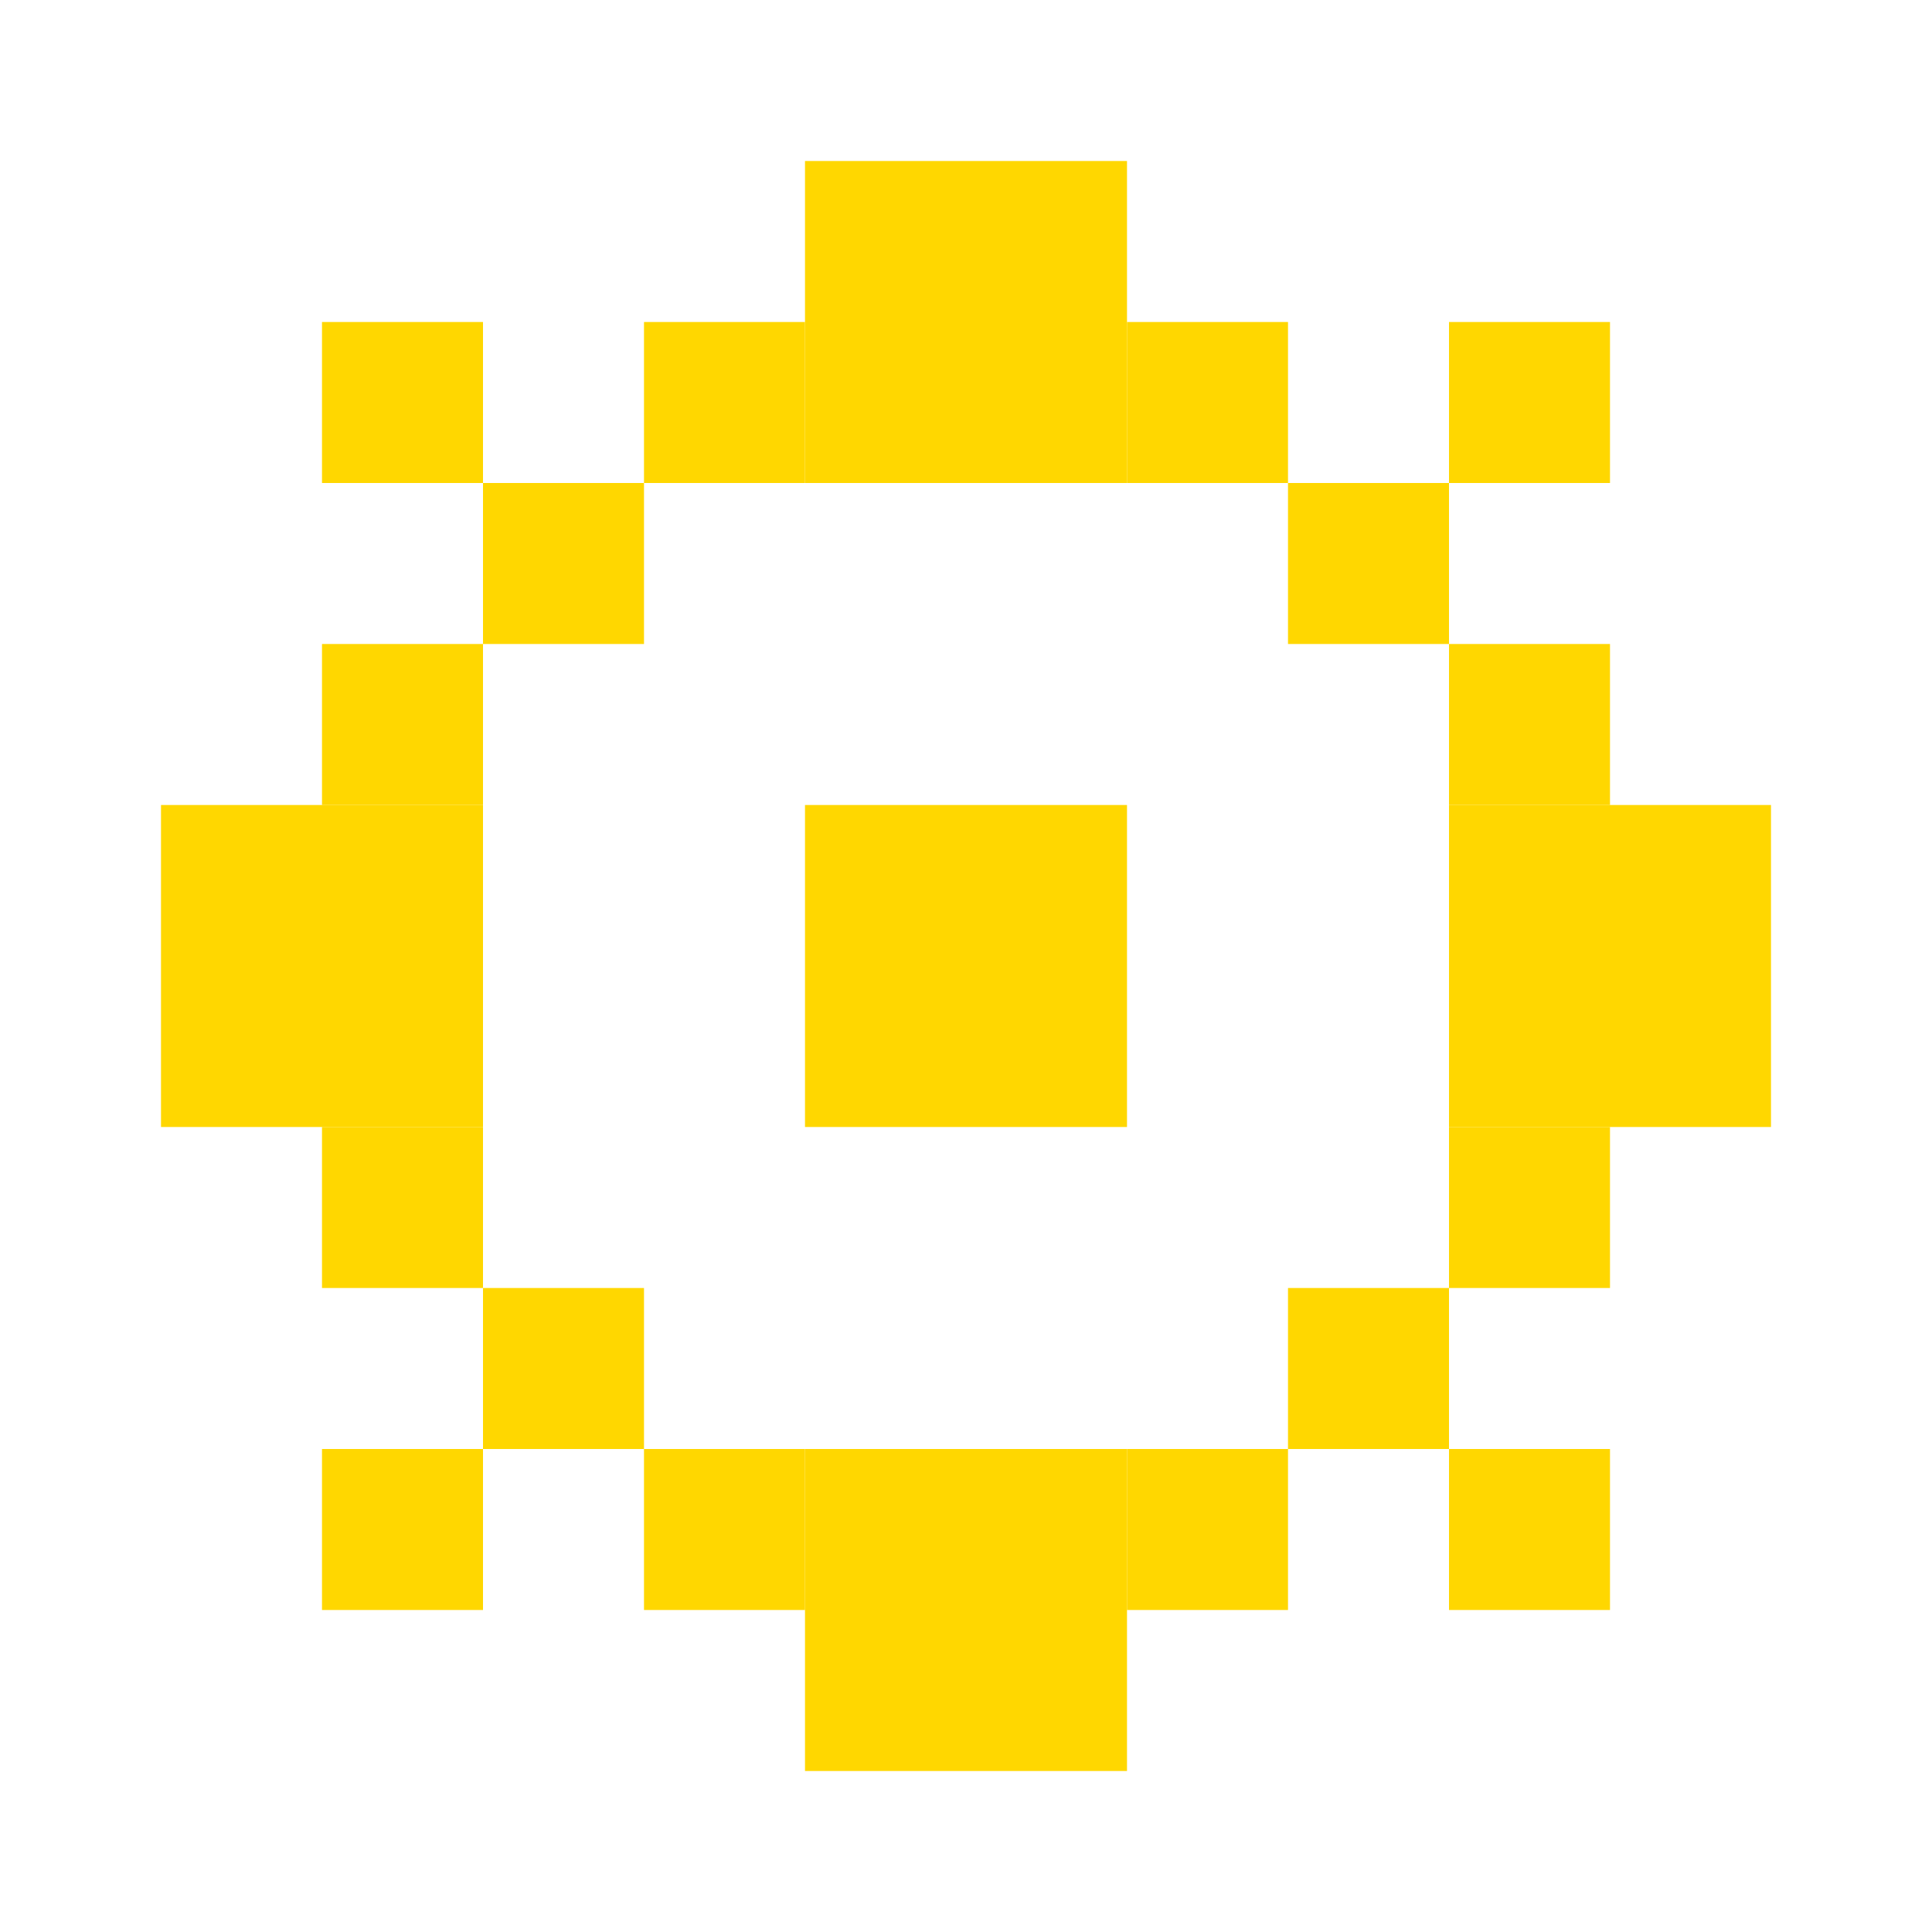
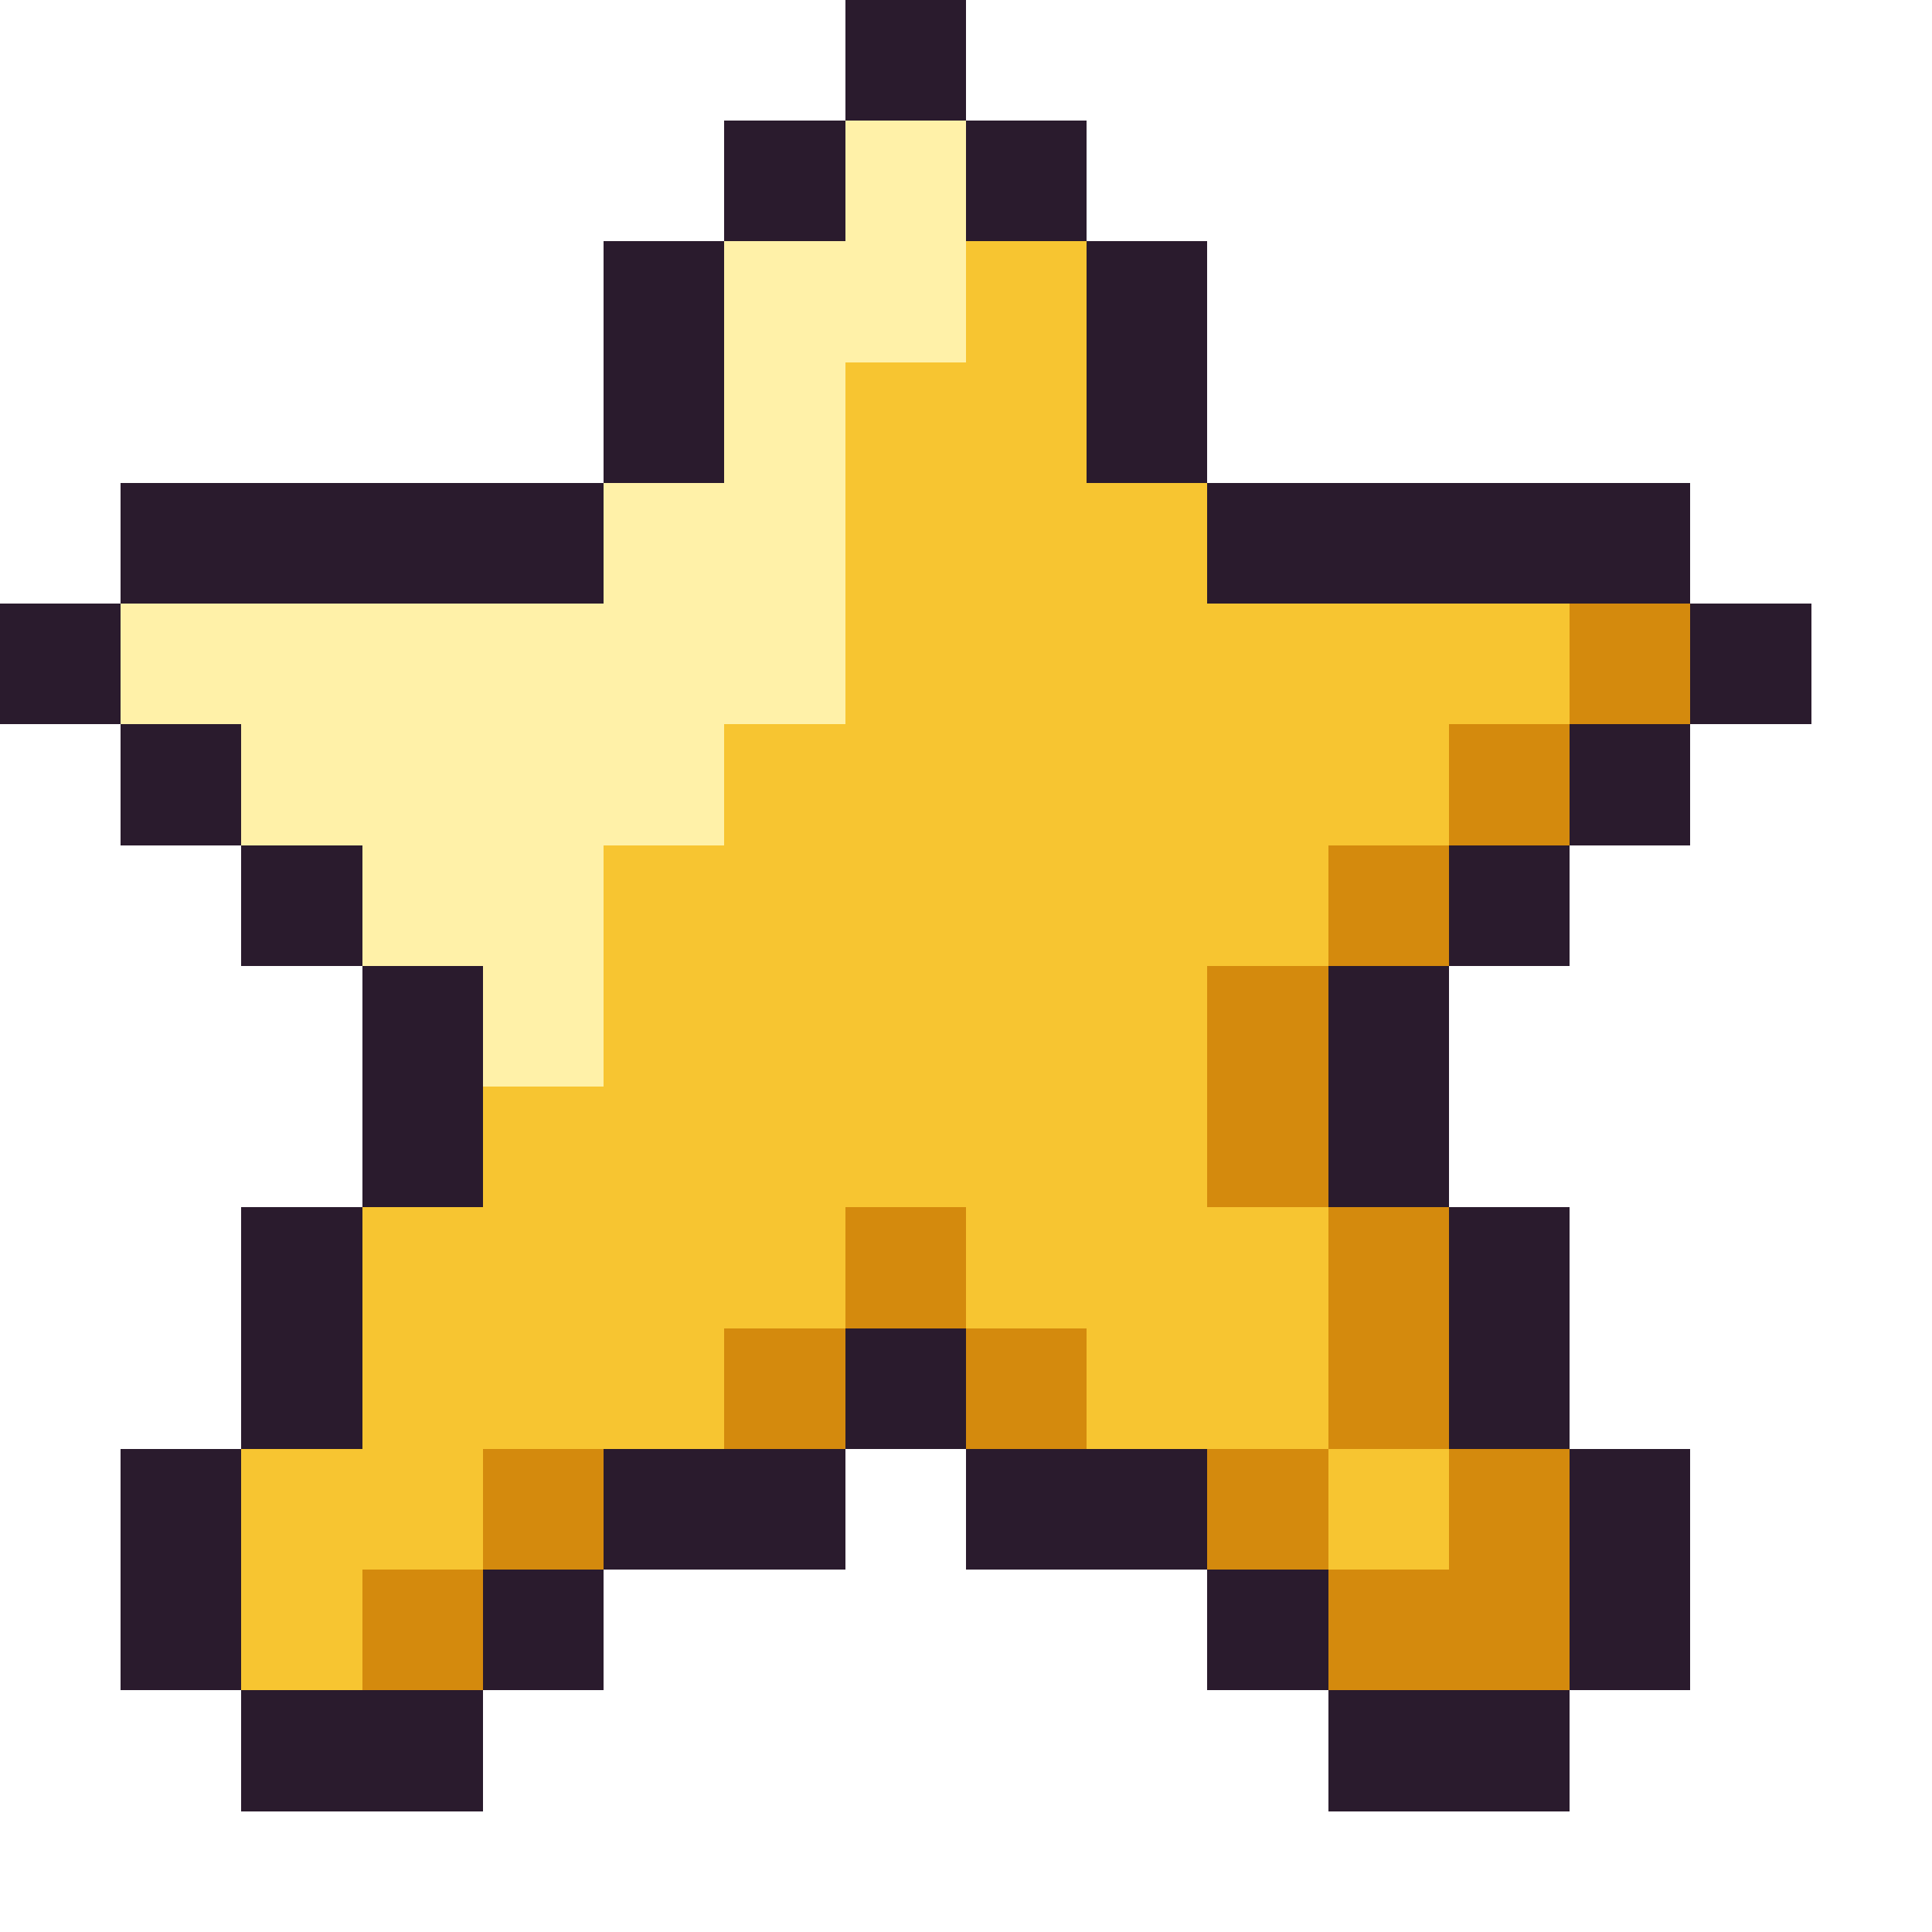
- <svg xmlns="http://www.w3.org/2000/svg" width="24" height="24" viewBox="0 0 24 24">
-   <rect x="0" y="0" width="24" height="24" fill="transparent" />
-   <g fill="#FFD700">
-     <rect x="10" y="10" width="4" height="4" />
-     <rect x="10" y="2" width="4" height="4" />
-     <rect x="8" y="4" width="2" height="2" />
-     <rect x="14" y="4" width="2" height="2" />
-     <rect x="10" y="18" width="4" height="4" />
-     <rect x="8" y="18" width="2" height="2" />
-     <rect x="14" y="18" width="2" height="2" />
-     <rect x="2" y="10" width="4" height="4" />
-     <rect x="4" y="8" width="2" height="2" />
-     <rect x="4" y="14" width="2" height="2" />
-     <rect x="18" y="10" width="4" height="4" />
-     <rect x="18" y="8" width="2" height="2" />
-     <rect x="18" y="14" width="2" height="2" />
-     <rect x="4" y="4" width="2" height="2" />
-     <rect x="6" y="6" width="2" height="2" />
-     <rect x="18" y="4" width="2" height="2" />
-     <rect x="16" y="6" width="2" height="2" />
-     <rect x="4" y="18" width="2" height="2" />
-     <rect x="6" y="16" width="2" height="2" />
-     <rect x="18" y="18" width="2" height="2" />
-     <rect x="16" y="16" width="2" height="2" />
-   </g>
+ <svg xmlns="http://www.w3.org/2000/svg" width="64" height="64" viewBox="0 0 16 16" shape-rendering="crispEdges">
+   <rect x="7" y="0" width="1" height="1" fill="#2a1b2d" />
+   <rect x="6" y="1" width="1" height="1" fill="#2a1b2d" />
+   <rect x="7" y="1" width="1" height="1" fill="#fff1a8" />
+   <rect x="8" y="1" width="1" height="1" fill="#2a1b2d" />
+   <rect x="5" y="2" width="1" height="1" fill="#2a1b2d" />
+   <rect x="6" y="2" width="2" height="1" fill="#fff1a8" />
+   <rect x="8" y="2" width="1" height="1" fill="#f7c531" />
+   <rect x="9" y="2" width="1" height="1" fill="#2a1b2d" />
+   <rect x="5" y="3" width="1" height="1" fill="#2a1b2d" />
+   <rect x="6" y="3" width="1" height="1" fill="#fff1a8" />
+   <rect x="7" y="3" width="2" height="1" fill="#f7c531" />
+   <rect x="9" y="3" width="1" height="1" fill="#2a1b2d" />
+   <rect x="1" y="4" width="4" height="1" fill="#2a1b2d" />
+   <rect x="5" y="4" width="2" height="1" fill="#fff1a8" />
+   <rect x="7" y="4" width="3" height="1" fill="#f7c531" />
+   <rect x="10" y="4" width="4" height="1" fill="#2a1b2d" />
+   <rect x="0" y="5" width="1" height="1" fill="#2a1b2d" />
+   <rect x="1" y="5" width="6" height="1" fill="#fff1a8" />
+   <rect x="7" y="5" width="6" height="1" fill="#f7c531" />
+   <rect x="13" y="5" width="1" height="1" fill="#d48a0d" />
+   <rect x="14" y="5" width="1" height="1" fill="#2a1b2d" />
+   <rect x="1" y="6" width="1" height="1" fill="#2a1b2d" />
+   <rect x="2" y="6" width="4" height="1" fill="#fff1a8" />
+   <rect x="6" y="6" width="6" height="1" fill="#f7c531" />
+   <rect x="12" y="6" width="1" height="1" fill="#d48a0d" />
+   <rect x="13" y="6" width="1" height="1" fill="#2a1b2d" />
+   <rect x="2" y="7" width="1" height="1" fill="#2a1b2d" />
+   <rect x="3" y="7" width="2" height="1" fill="#fff1a8" />
+   <rect x="5" y="7" width="6" height="1" fill="#f7c531" />
+   <rect x="11" y="7" width="1" height="1" fill="#d48a0d" />
+   <rect x="12" y="7" width="1" height="1" fill="#2a1b2d" />
+   <rect x="3" y="8" width="1" height="1" fill="#2a1b2d" />
+   <rect x="4" y="8" width="1" height="1" fill="#fff1a8" />
+   <rect x="5" y="8" width="5" height="1" fill="#f7c531" />
+   <rect x="10" y="8" width="1" height="1" fill="#d48a0d" />
+   <rect x="11" y="8" width="1" height="1" fill="#2a1b2d" />
+   <rect x="3" y="9" width="1" height="1" fill="#2a1b2d" />
+   <rect x="4" y="9" width="6" height="1" fill="#f7c531" />
+   <rect x="10" y="9" width="1" height="1" fill="#d48a0d" />
+   <rect x="11" y="9" width="1" height="1" fill="#2a1b2d" />
+   <rect x="2" y="10" width="1" height="1" fill="#2a1b2d" />
+   <rect x="3" y="10" width="4" height="1" fill="#f7c531" />
+   <rect x="7" y="10" width="1" height="1" fill="#d48a0d" />
+   <rect x="8" y="10" width="3" height="1" fill="#f7c531" />
+   <rect x="11" y="10" width="1" height="1" fill="#d48a0d" />
+   <rect x="12" y="10" width="1" height="1" fill="#2a1b2d" />
+   <rect x="2" y="11" width="1" height="1" fill="#2a1b2d" />
+   <rect x="3" y="11" width="3" height="1" fill="#f7c531" />
+   <rect x="6" y="11" width="1" height="1" fill="#d48a0d" />
+   <rect x="7" y="11" width="1" height="1" fill="#2a1b2d" />
+   <rect x="8" y="11" width="1" height="1" fill="#d48a0d" />
+   <rect x="9" y="11" width="2" height="1" fill="#f7c531" />
+   <rect x="11" y="11" width="1" height="1" fill="#d48a0d" />
+   <rect x="12" y="11" width="1" height="1" fill="#2a1b2d" />
+   <rect x="1" y="12" width="1" height="1" fill="#2a1b2d" />
+   <rect x="2" y="12" width="2" height="1" fill="#f7c531" />
+   <rect x="4" y="12" width="1" height="1" fill="#d48a0d" />
+   <rect x="5" y="12" width="2" height="1" fill="#2a1b2d" />
+   <rect x="8" y="12" width="2" height="1" fill="#2a1b2d" />
+   <rect x="10" y="12" width="1" height="1" fill="#d48a0d" />
+   <rect x="11" y="12" width="1" height="1" fill="#f7c531" />
+   <rect x="12" y="12" width="1" height="1" fill="#d48a0d" />
+   <rect x="13" y="12" width="1" height="1" fill="#2a1b2d" />
+   <rect x="1" y="13" width="1" height="1" fill="#2a1b2d" />
+   <rect x="2" y="13" width="1" height="1" fill="#f7c531" />
+   <rect x="3" y="13" width="1" height="1" fill="#d48a0d" />
+   <rect x="4" y="13" width="1" height="1" fill="#2a1b2d" />
+   <rect x="10" y="13" width="1" height="1" fill="#2a1b2d" />
+   <rect x="11" y="13" width="2" height="1" fill="#d48a0d" />
+   <rect x="13" y="13" width="1" height="1" fill="#2a1b2d" />
+   <rect x="2" y="14" width="2" height="1" fill="#2a1b2d" />
+   <rect x="11" y="14" width="2" height="1" fill="#2a1b2d" />
</svg>
